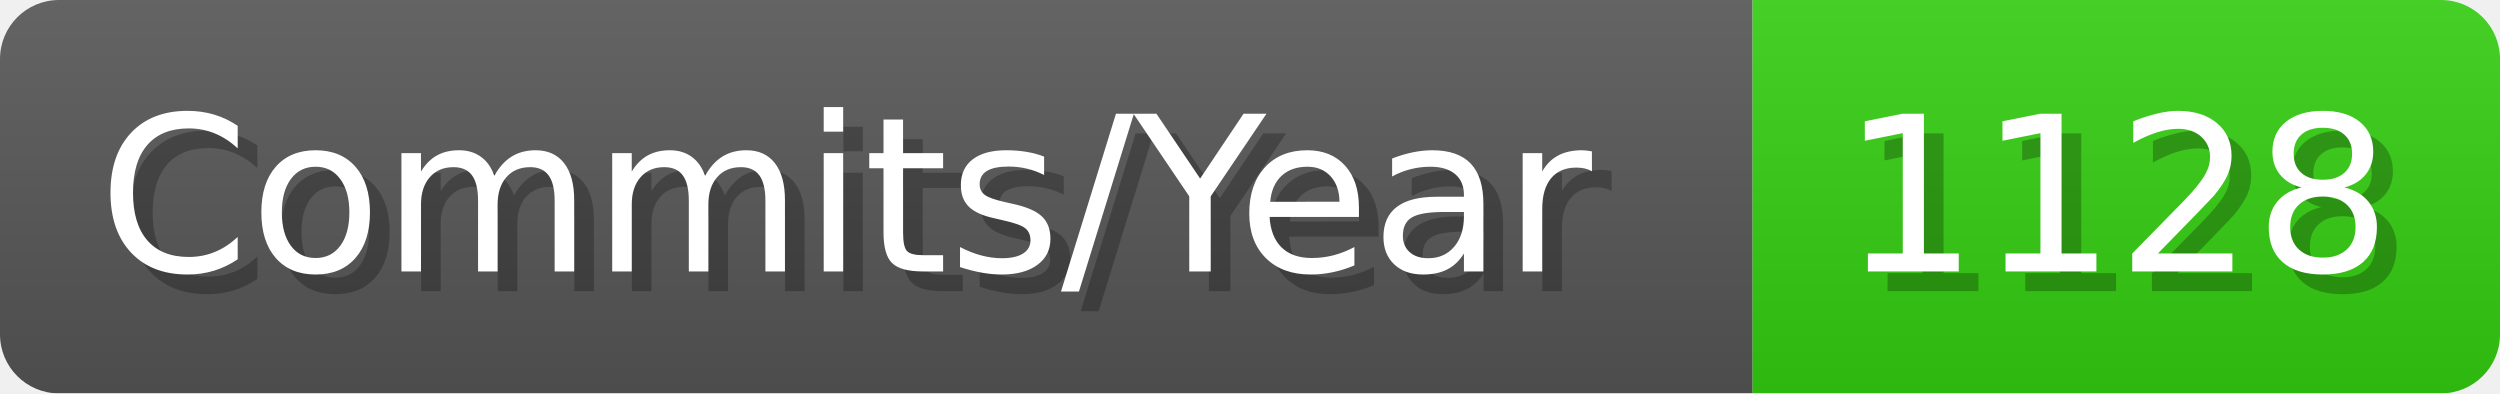
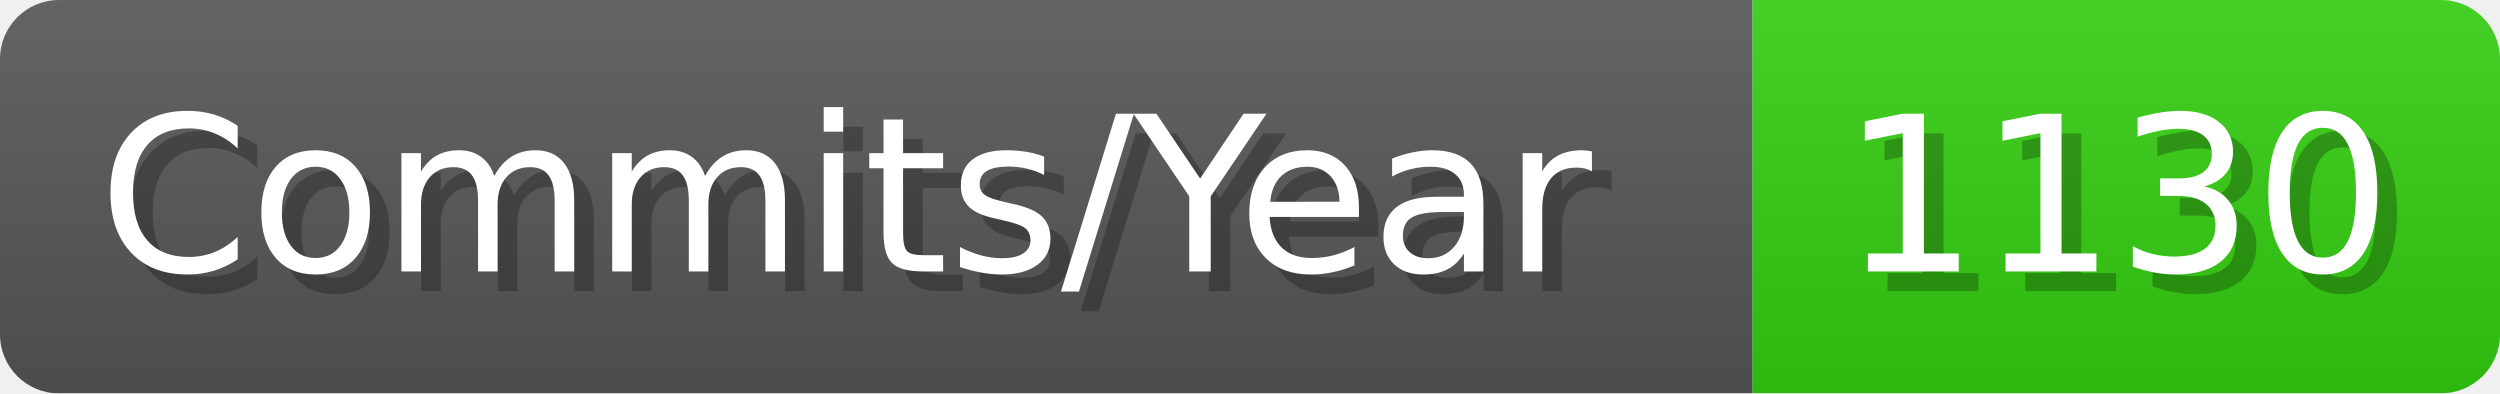
- <svg xmlns="http://www.w3.org/2000/svg" width="127.1" height="20" viewBox="0 0 1271 200" role="img" aria-label="Commits/Year: 1128">
+ <svg xmlns="http://www.w3.org/2000/svg" width="127.1" height="20" viewBox="0 0 1271 200" role="img" aria-label="Commits/Year: 1130">
  <linearGradient id="aUPdi" x2="0" y2="100%">
    <stop offset="0" stop-opacity=".1" stop-color="#EEE" />
    <stop offset="1" stop-opacity=".1" />
  </linearGradient>
  <mask id="WfAiQ">
    <rect width="1271" height="200" rx="30" fill="#FFF" />
  </mask>
  <g mask="url(#WfAiQ)">
    <rect width="891" height="200" fill="#555" />
    <rect width="380" height="200" fill="#3C1" x="891" />
    <rect width="1271" height="200" fill="url(#aUPdi)" />
  </g>
  <g aria-hidden="true" fill="#fff" text-anchor="start" font-family="Verdana,DejaVu Sans,sans-serif" font-size="110">
    <text x="60" y="148" textLength="791" fill="#000" opacity="0.25">Commits/Year</text>
    <text x="50" y="138" textLength="791">Commits/Year</text>
-     <text x="946" y="148" textLength="280" fill="#000" opacity="0.25">1128</text>
-     <text x="936" y="138" textLength="280">1128</text>
+     <text x="946" y="148" textLength="280" fill="#000" opacity="0.25">1130</text>
+     <text x="936" y="138" textLength="280">1130</text>
  </g>
</svg>
